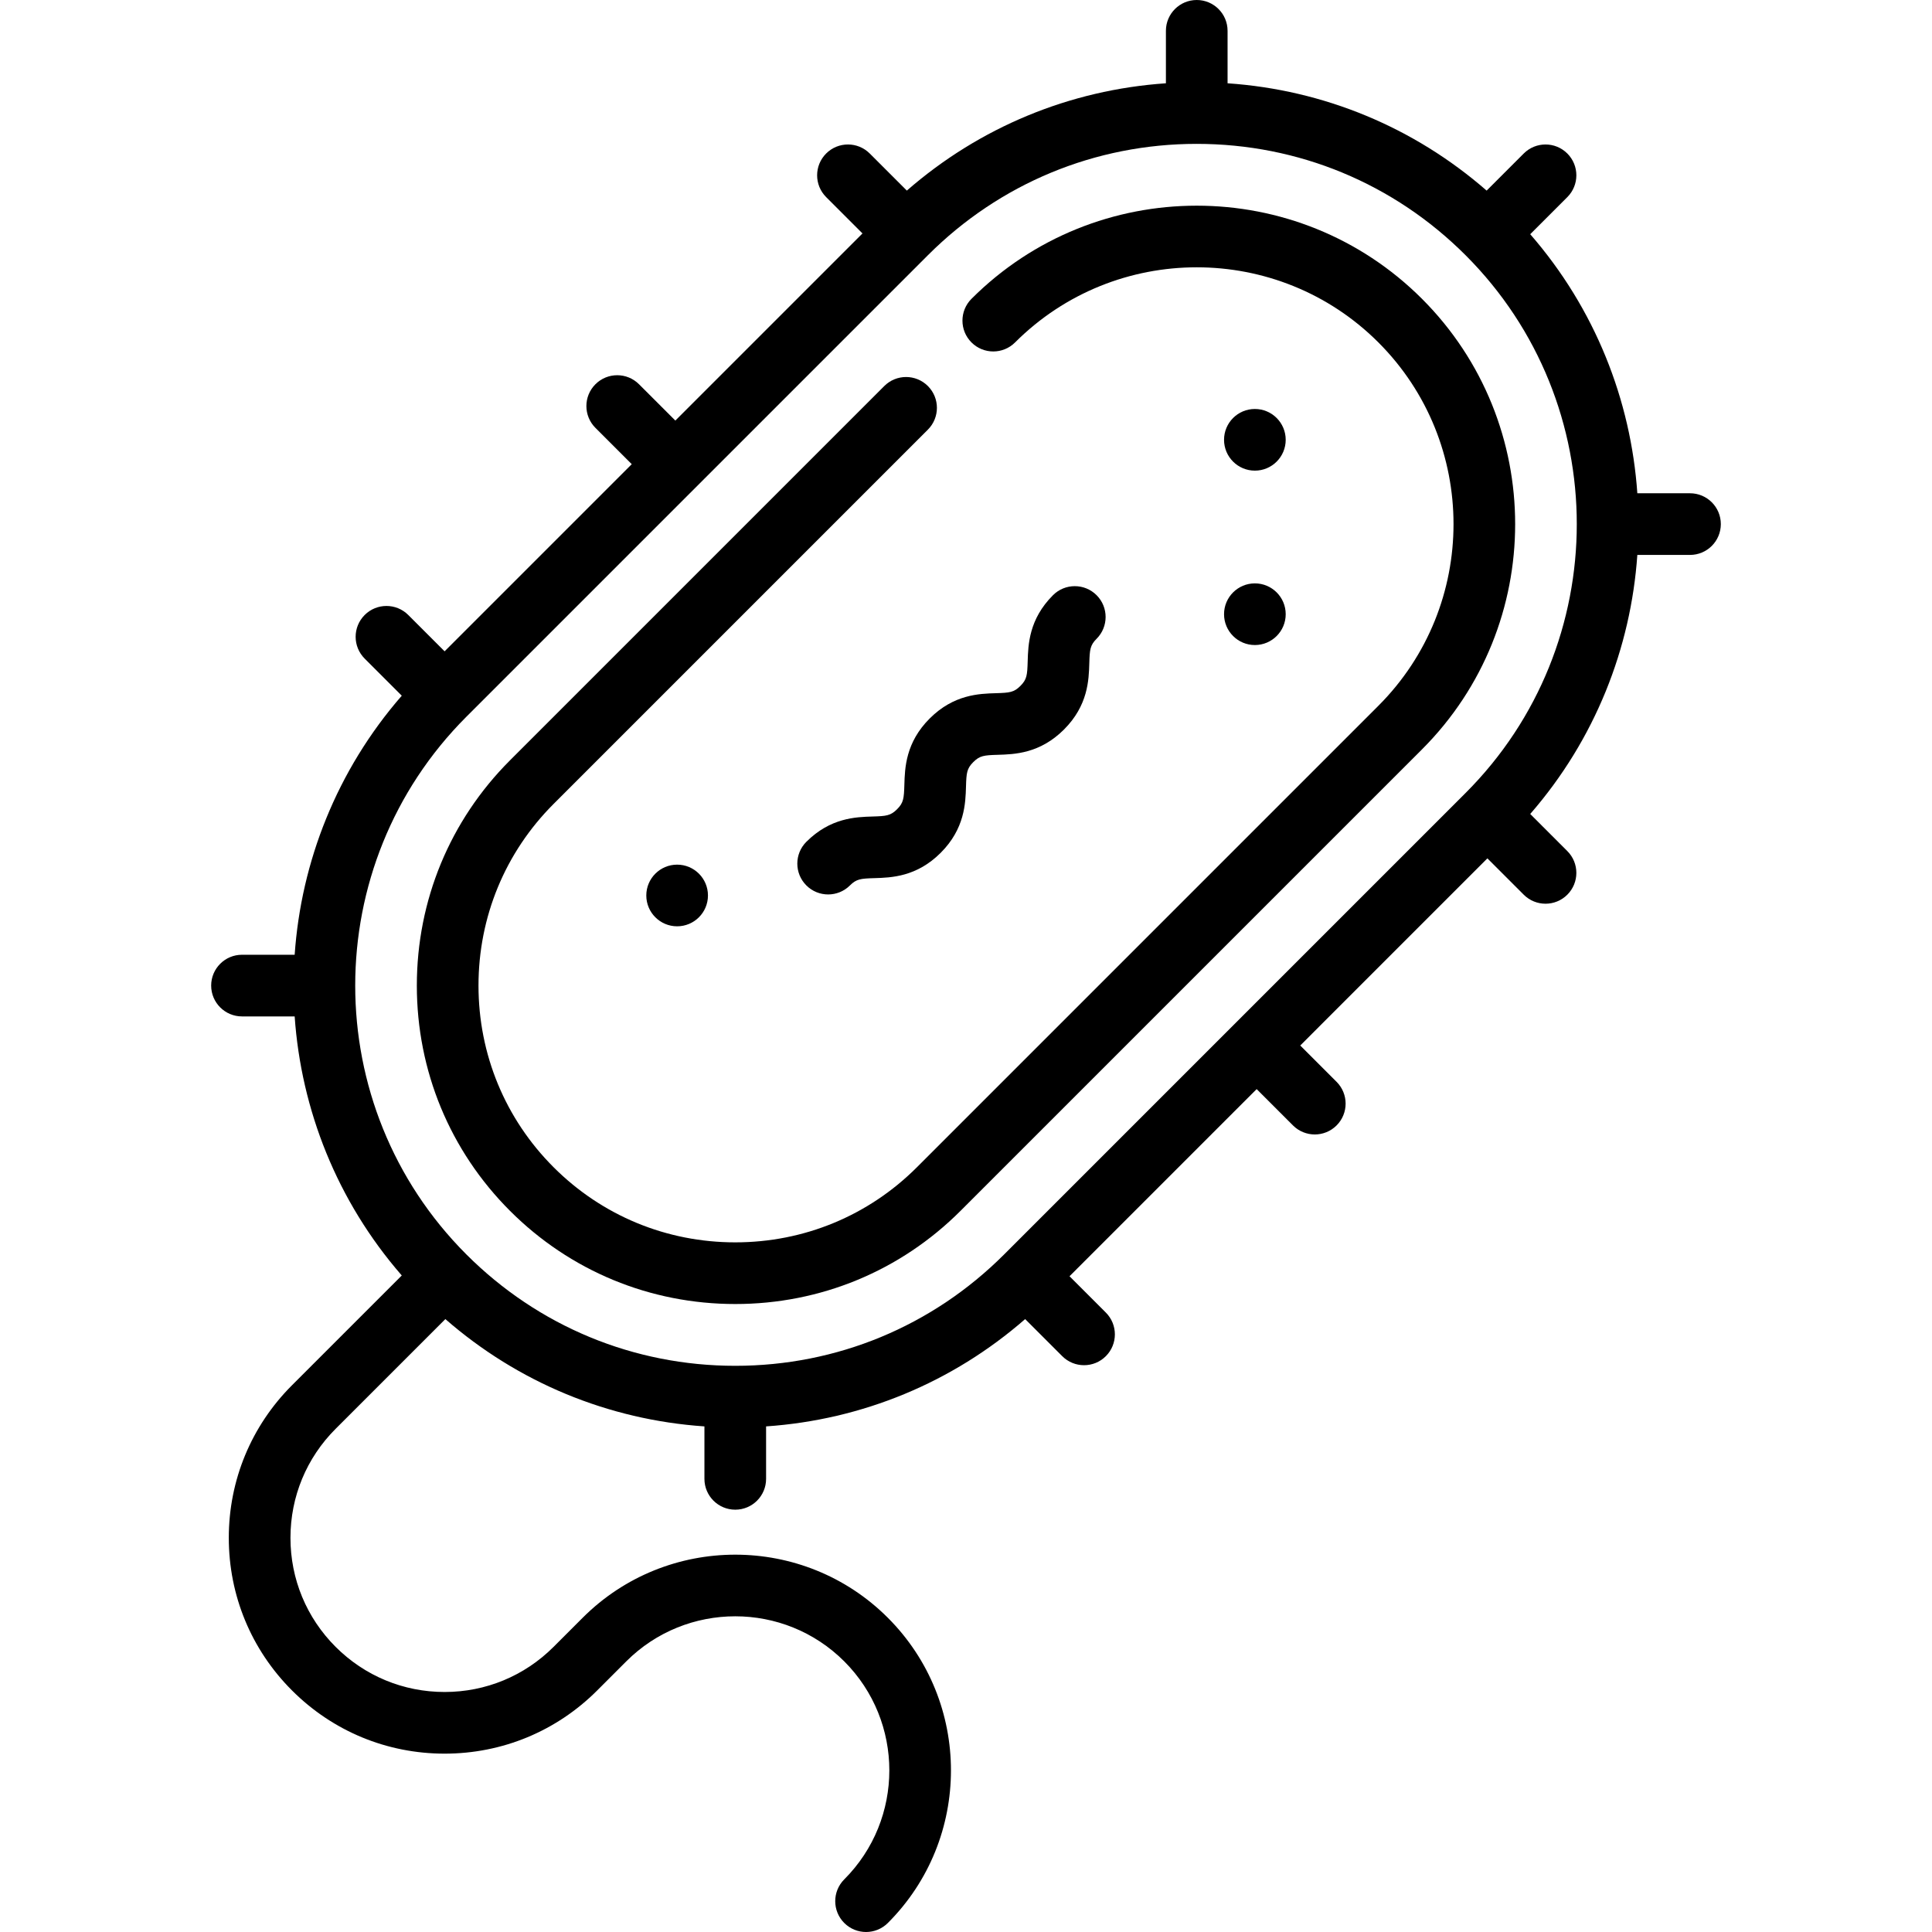
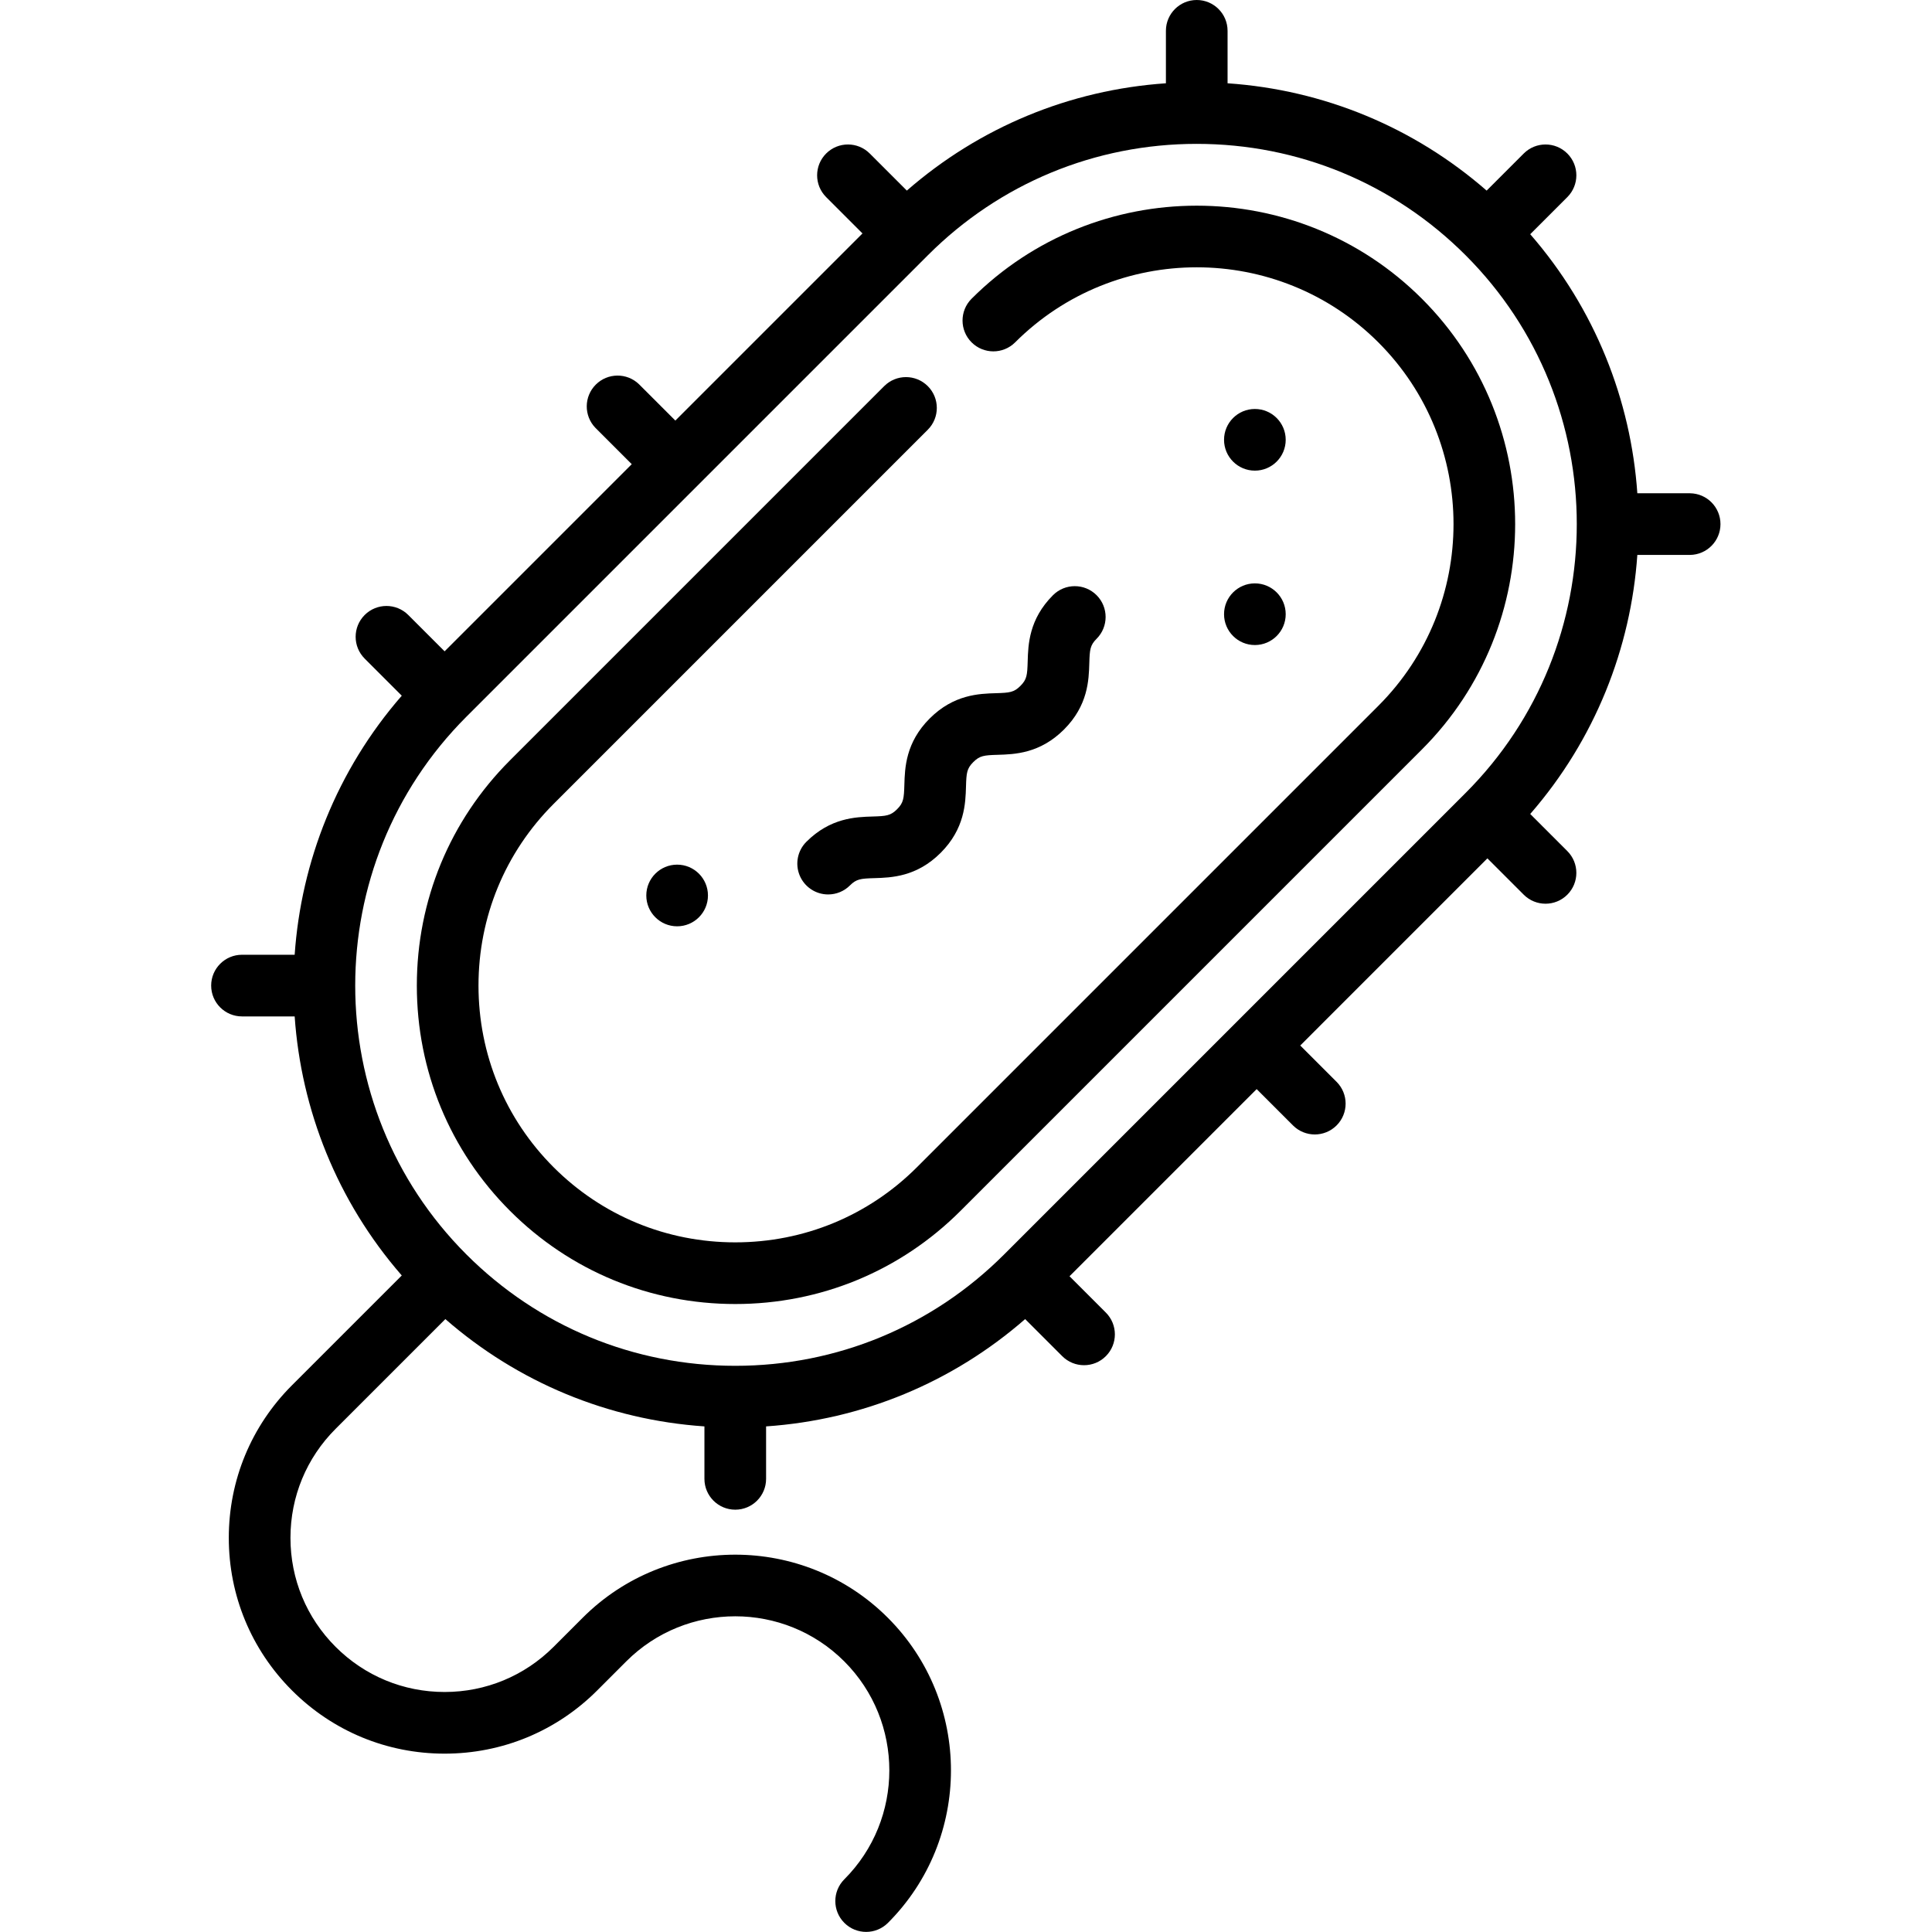
- <svg xmlns="http://www.w3.org/2000/svg" version="1.1" viewBox="0 0 470.006 470.006" enable-background="new 0 0 470.006 470.006">
-   <g>
-     <path d="m411.134,120h-12.812c-1.569-22.64-10.258-44.871-26.058-63.022l9.027-9.026c2.929-2.929 2.929-7.678 0-10.606-2.928-2.929-7.677-2.93-10.606-0.001l-9.024,9.023c-17.683-15.417-39.62-24.505-63.025-26.107v-12.761c0-4.143-3.358-7.5-7.5-7.5s-7.5,3.357-7.5,7.5v12.76c-23.405,1.603-45.342,10.69-63.025,26.107l-9.023-9.023c-2.929-2.928-7.678-2.929-10.606,0.001-2.929,2.929-2.929,7.678 0,10.606l8.838,8.838-45.526,45.527-8.838-8.838c-2.929-2.928-7.678-2.928-10.606,0-2.929,2.93-2.929,7.678 0,10.607l8.838,8.838-45.528,45.527-8.839-8.838c-2.929-2.928-7.678-2.929-10.606,0.001-2.929,2.929-2.929,7.678 0,10.606l9.026,9.026c-15.8,18.152-24.488,40.383-26.057,63.023h-12.812c-4.142,0-7.5,3.357-7.5,7.5s3.358,7.5 7.5,7.5h12.812c1.569,22.64 10.258,44.871 26.057,63.023l-26.704,26.704c-9.916,9.916-15.377,23.1-15.377,37.124 0,14.022 5.461,27.207 15.377,37.123 9.916,9.915 23.1,15.376 37.123,15.376s27.207-5.461 37.123-15.377l7.07-7.07c14.621-14.622 38.412-14.621 53.033-0.001 14.621,14.622 14.621,38.413 0,53.033-2.929,2.93-2.929,7.678 0,10.607 1.464,1.464 3.384,2.196 5.303,2.196s3.839-0.732 5.303-2.196c20.469-20.47 20.469-53.776 0-74.247-20.47-20.469-53.775-20.469-74.246,0.001l-7.07,7.07c-7.083,7.083-16.5,10.983-26.516,10.983s-19.434-3.9-26.516-10.983c-7.083-7.082-10.983-16.499-10.983-26.516 0-10.018 3.901-19.435 10.983-26.517l26.701-26.701c17.683,15.417 39.62,24.503 63.025,26.106v12.761c0,4.143 3.358,7.5 7.5,7.5s7.5-3.357 7.5-7.5v-12.761c23.405-1.602 45.342-10.689 63.025-26.106l9.023,9.023c1.464,1.464 3.384,2.196 5.303,2.196s3.839-0.732 5.303-2.197c2.929-2.929 2.929-7.678 0-10.606l-8.838-8.838 45.526-45.527 8.839,8.838c1.464,1.464 3.384,2.196 5.303,2.196s3.839-0.732 5.303-2.197c2.929-2.929 2.929-7.677 0-10.606l-8.838-8.838 45.526-45.527 8.839,8.838c1.464,1.464 3.384,2.196 5.303,2.196s3.839-0.732 5.303-2.197c2.929-2.929 2.929-7.678 0-10.606l-9.026-9.026c15.8-18.152 24.488-40.383 26.057-63.023h12.812c4.142,0 7.5-3.357 7.5-7.5s-3.357-7.499-7.499-7.499zm-54.592,72.907l-112.266,112.268c-17.471,17.471-40.699,27.093-65.407,27.093-24.707,0-47.936-9.622-65.406-27.093-36.065-36.065-36.065-94.749 0-130.814l112.266-112.268c17.467-17.468 40.689-27.089 65.391-27.094 24.733,0.004 47.955,9.625 65.422,27.094 36.065,36.065 36.065,94.749-5.68434e-14,130.814z" />
-     <circle cx="305.279" cy="149.421" r="7.5" />
-     <circle cx="305.279" cy="106.994" r="7.5" />
-     <path d="m236.336,72.698c-2.929,2.93-2.929,7.678 0,10.607 2.929,2.928 7.678,2.928 10.606,0 24.368-24.368 64.018-24.369 88.387-0.001 24.368,24.369 24.368,64.021 0,88.389l-112.265,112.268c-11.784,11.784-27.479,18.273-44.194,18.273s-32.41-6.489-44.193-18.273c-11.783-11.782-18.272-27.478-18.272-44.193s6.489-32.411 18.272-44.194l91.053-91.054c2.929-2.93 2.929-7.678 0-10.607-2.929-2.928-7.678-2.928-10.606,0l-91.053,91.054c-14.617,14.617-22.666,34.079-22.666,54.802s8.049,40.185 22.666,54.8c14.616,14.617 34.078,22.667 54.8,22.667 20.722,0 40.184-8.05 54.8-22.666l112.266-112.268c30.217-30.218 30.217-79.385 0-109.603-30.218-30.218-79.385-30.218-109.601-0.001z" />
-     <circle cx="164.728" cy="217.846" r="7.5" />
-     <path d="m218.236,196.865c-1.574,1.574-2.609,1.673-5.954,1.771-4.086,0.12-10.262,0.302-16.118,6.157-2.929,2.929-2.929,7.678 0,10.606 1.465,1.465 3.384,2.197 5.304,2.197 1.919,0 3.839-0.732 5.303-2.196 1.574-1.574 2.608-1.673 5.953-1.771 4.087-0.12 10.263-0.302 16.12-6.159 5.855-5.855 6.038-12.031 6.158-16.118 0.099-3.345 0.197-4.379 1.772-5.954 1.574-1.573 2.608-1.672 5.952-1.771 4.086-0.12 10.262-0.302 16.118-6.157 5.855-5.855 6.037-12.031 6.157-16.117 0.098-3.345 0.197-4.379 1.771-5.953 2.929-2.929 2.928-7.678-0.001-10.606-2.929-2.928-7.678-2.929-10.606,0.001-5.855,5.855-6.037,12.031-6.157,16.117-0.098,3.345-0.197,4.379-1.77,5.952-1.574,1.574-2.608,1.672-5.952,1.771-4.087,0.12-10.263,0.302-16.119,6.158-5.855,5.855-6.038,12.031-6.158,16.118-0.099,3.345-0.198,4.379-1.773,5.954z" />
-   </g>
+ <svg xmlns="http://www.w3.org/2000/svg" viewBox="0 0 470.006 470.006">
+   <path d="M411.134 120h-12.812c-1.569-22.64-10.258-44.871-26.058-63.022l9.027-9.026a7.5 7.5 0 000-10.606 7.5 7.5 0 00-10.606-.001l-9.024 9.023c-17.683-15.417-39.62-24.505-63.025-26.107V7.5c0-4.143-3.358-7.5-7.5-7.5s-7.5 3.357-7.5 7.5v12.76c-23.405 1.603-45.342 10.69-63.025 26.107l-9.023-9.023a7.5 7.5 0 00-10.606.001 7.5 7.5 0 000 10.606l8.838 8.838-45.526 45.527-8.838-8.838a7.501 7.501 0 00-10.606 10.607l8.838 8.838-45.528 45.527-8.839-8.838a7.5 7.5 0 00-10.606.001 7.5 7.5 0 000 10.606l9.026 9.026c-15.8 18.152-24.488 40.383-26.057 63.023H58.872c-4.142 0-7.5 3.357-7.5 7.5s3.358 7.5 7.5 7.5h12.812c1.569 22.64 10.258 44.871 26.057 63.023l-26.704 26.704c-9.916 9.916-15.377 23.1-15.377 37.124 0 14.022 5.461 27.207 15.377 37.123 9.916 9.915 23.1 15.376 37.123 15.376s27.207-5.461 37.123-15.377l7.07-7.07c14.621-14.622 38.412-14.621 53.033-.001 14.621 14.622 14.621 38.413 0 53.033a7.5 7.5 0 0010.606 10.607c20.469-20.47 20.469-53.776 0-74.247-20.47-20.469-53.775-20.469-74.246.001l-7.07 7.07c-7.083 7.083-16.5 10.983-26.516 10.983s-19.434-3.9-26.516-10.983c-7.083-7.082-10.983-16.499-10.983-26.516 0-10.018 3.901-19.435 10.983-26.517l26.701-26.701c17.683 15.417 39.62 24.503 63.025 26.106v12.761c0 4.143 3.358 7.5 7.5 7.5s7.5-3.357 7.5-7.5v-12.761c23.405-1.602 45.342-10.689 63.025-26.106l9.023 9.023c1.464 1.464 3.384 2.196 5.303 2.196s3.839-.732 5.303-2.197a7.5 7.5 0 000-10.606l-8.838-8.838 45.526-45.527 8.839 8.838c1.464 1.464 3.384 2.196 5.303 2.196s3.839-.732 5.303-2.197a7.5 7.5 0 000-10.606l-8.838-8.838 45.526-45.527 8.839 8.838c1.464 1.464 3.384 2.196 5.303 2.196s3.839-.732 5.303-2.197a7.5 7.5 0 000-10.606l-9.026-9.026c15.8-18.152 24.488-40.383 26.057-63.023h12.812a7.5 7.5 0 00.001-14.999zm-54.592 72.907L244.276 305.175c-17.471 17.471-40.699 27.093-65.407 27.093-24.707 0-47.936-9.622-65.406-27.093-36.065-36.065-36.065-94.749 0-130.814L225.729 62.093c17.467-17.468 40.689-27.089 65.391-27.094 24.733.004 47.955 9.625 65.422 27.094 36.065 36.065 36.065 94.749 0 130.814z" />
+   <circle cx="305.279" cy="149.421" r="7.5" />
+   <circle cx="305.279" cy="106.994" r="7.5" />
+   <path d="M236.336 72.698a7.5 7.5 0 0010.606 10.607c24.368-24.368 64.018-24.369 88.387-.001 24.368 24.369 24.368 64.021 0 88.389L223.064 283.961c-11.784 11.784-27.479 18.273-44.194 18.273s-32.41-6.489-44.193-18.273c-11.783-11.782-18.272-27.478-18.272-44.193s6.489-32.411 18.272-44.194l91.053-91.054a7.5 7.5 0 00-10.606-10.607l-91.053 91.054c-14.617 14.617-22.666 34.079-22.666 54.802s8.049 40.185 22.666 54.8c14.616 14.617 34.078 22.667 54.8 22.667 20.722 0 40.184-8.05 54.8-22.666l112.266-112.268c30.217-30.218 30.217-79.385 0-109.603-30.218-30.218-79.385-30.218-109.601-.001z" />
+   <circle cx="164.728" cy="217.846" r="7.5" />
+   <path d="M218.236 196.865c-1.574 1.574-2.609 1.673-5.954 1.771-4.086.12-10.262.302-16.118 6.157a7.5 7.5 0 005.304 12.803 7.477 7.477 0 005.303-2.196c1.574-1.574 2.608-1.673 5.953-1.771 4.087-.12 10.263-.302 16.12-6.159 5.855-5.855 6.038-12.031 6.158-16.118.099-3.345.197-4.379 1.772-5.954 1.574-1.573 2.608-1.672 5.952-1.771 4.086-.12 10.262-.302 16.118-6.157 5.855-5.855 6.037-12.031 6.157-16.117.098-3.345.197-4.379 1.771-5.953a7.5 7.5 0 00-.001-10.606 7.5 7.5 0 00-10.606.001c-5.855 5.855-6.037 12.031-6.157 16.117-.098 3.345-.197 4.379-1.77 5.952-1.574 1.574-2.608 1.672-5.952 1.771-4.087.12-10.263.302-16.119 6.158-5.855 5.855-6.038 12.031-6.158 16.118-.099 3.345-.198 4.379-1.773 5.954z" />
</svg>
